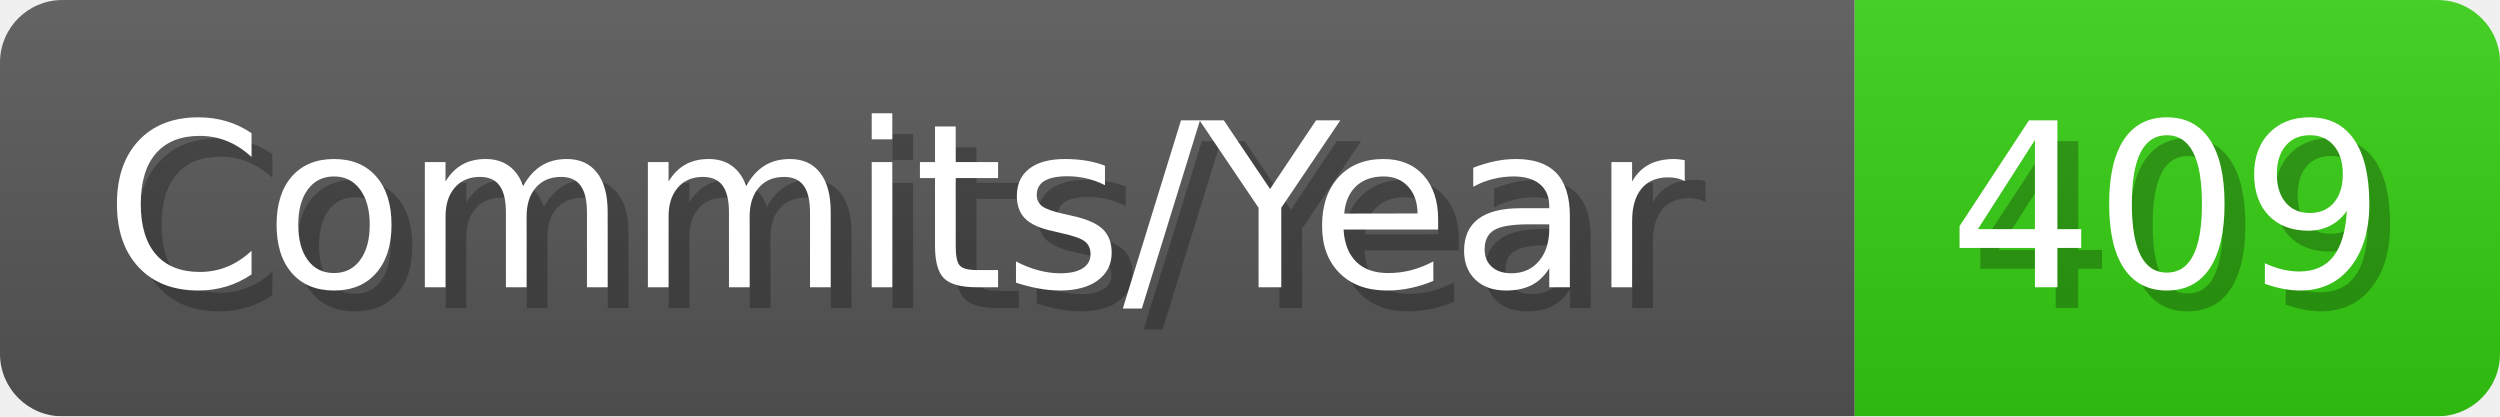
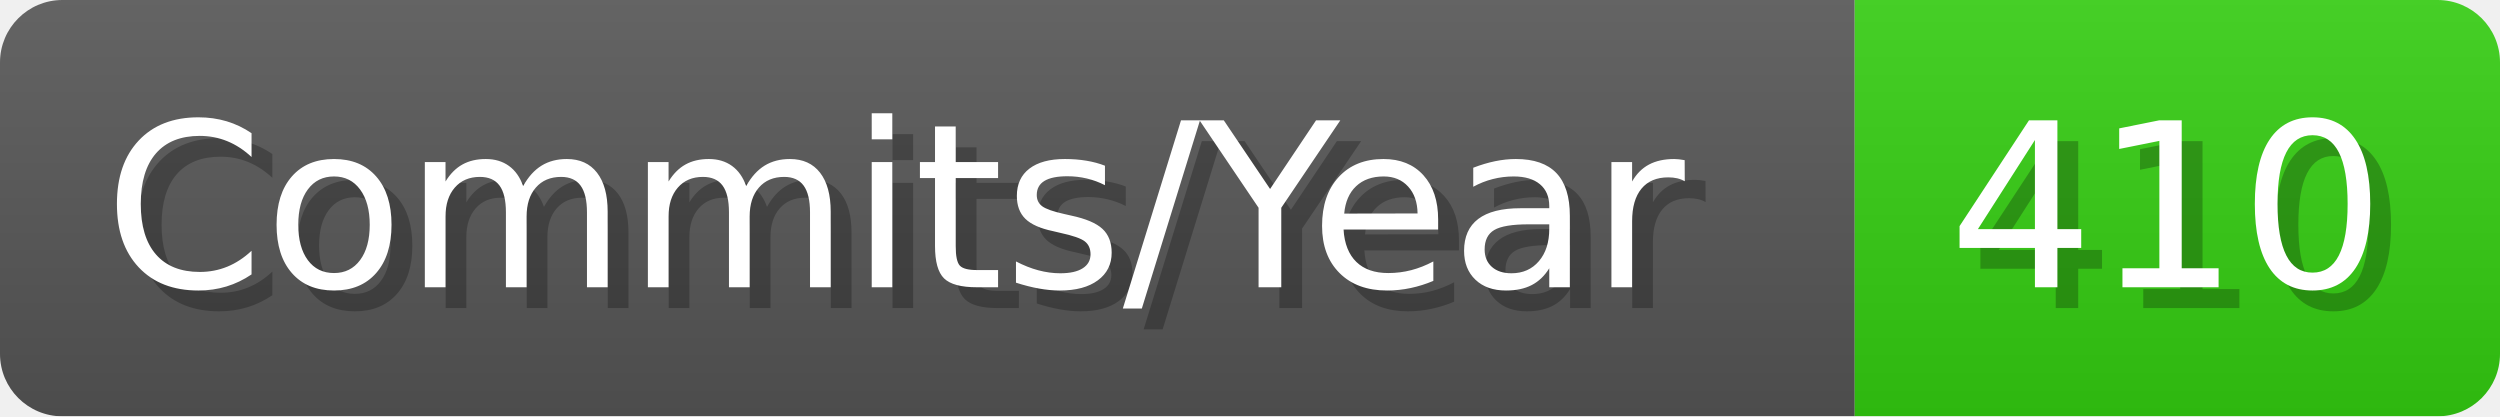
- <svg xmlns="http://www.w3.org/2000/svg" width="120.1" height="20" viewBox="0 0 1201 200" role="img" aria-label="Commits/Year: 409">
+ <svg xmlns="http://www.w3.org/2000/svg" width="120.1" height="20" viewBox="0 0 1201 200" role="img" aria-label="Commits/Year: 410">
  <linearGradient id="aUPdi" x2="0" y2="100%">
    <stop offset="0" stop-opacity=".1" stop-color="#EEE" />
    <stop offset="1" stop-opacity=".1" />
  </linearGradient>
  <mask id="WfAiQ">
    <rect width="1201" height="200" rx="30" fill="#FFF" />
  </mask>
  <g mask="url(#WfAiQ)">
    <rect width="891" height="200" fill="#555" />
    <rect width="310" height="200" fill="#3C1" x="891" />
    <rect width="1201" height="200" fill="url(#aUPdi)" />
  </g>
  <g aria-hidden="true" fill="#fff" text-anchor="start" font-family="Verdana,DejaVu Sans,sans-serif" font-size="110">
    <text x="60" y="148" textLength="791" fill="#000" opacity="0.25">Commits/Year</text>
    <text x="50" y="138" textLength="791">Commits/Year</text>
-     <text x="946" y="148" textLength="210" fill="#000" opacity="0.25">409</text>
-     <text x="936" y="138" textLength="210">409</text>
+     <text x="946" y="148" textLength="210" fill="#000" opacity="0.25">410</text>
+     <text x="936" y="138" textLength="210">410</text>
  </g>
</svg>
